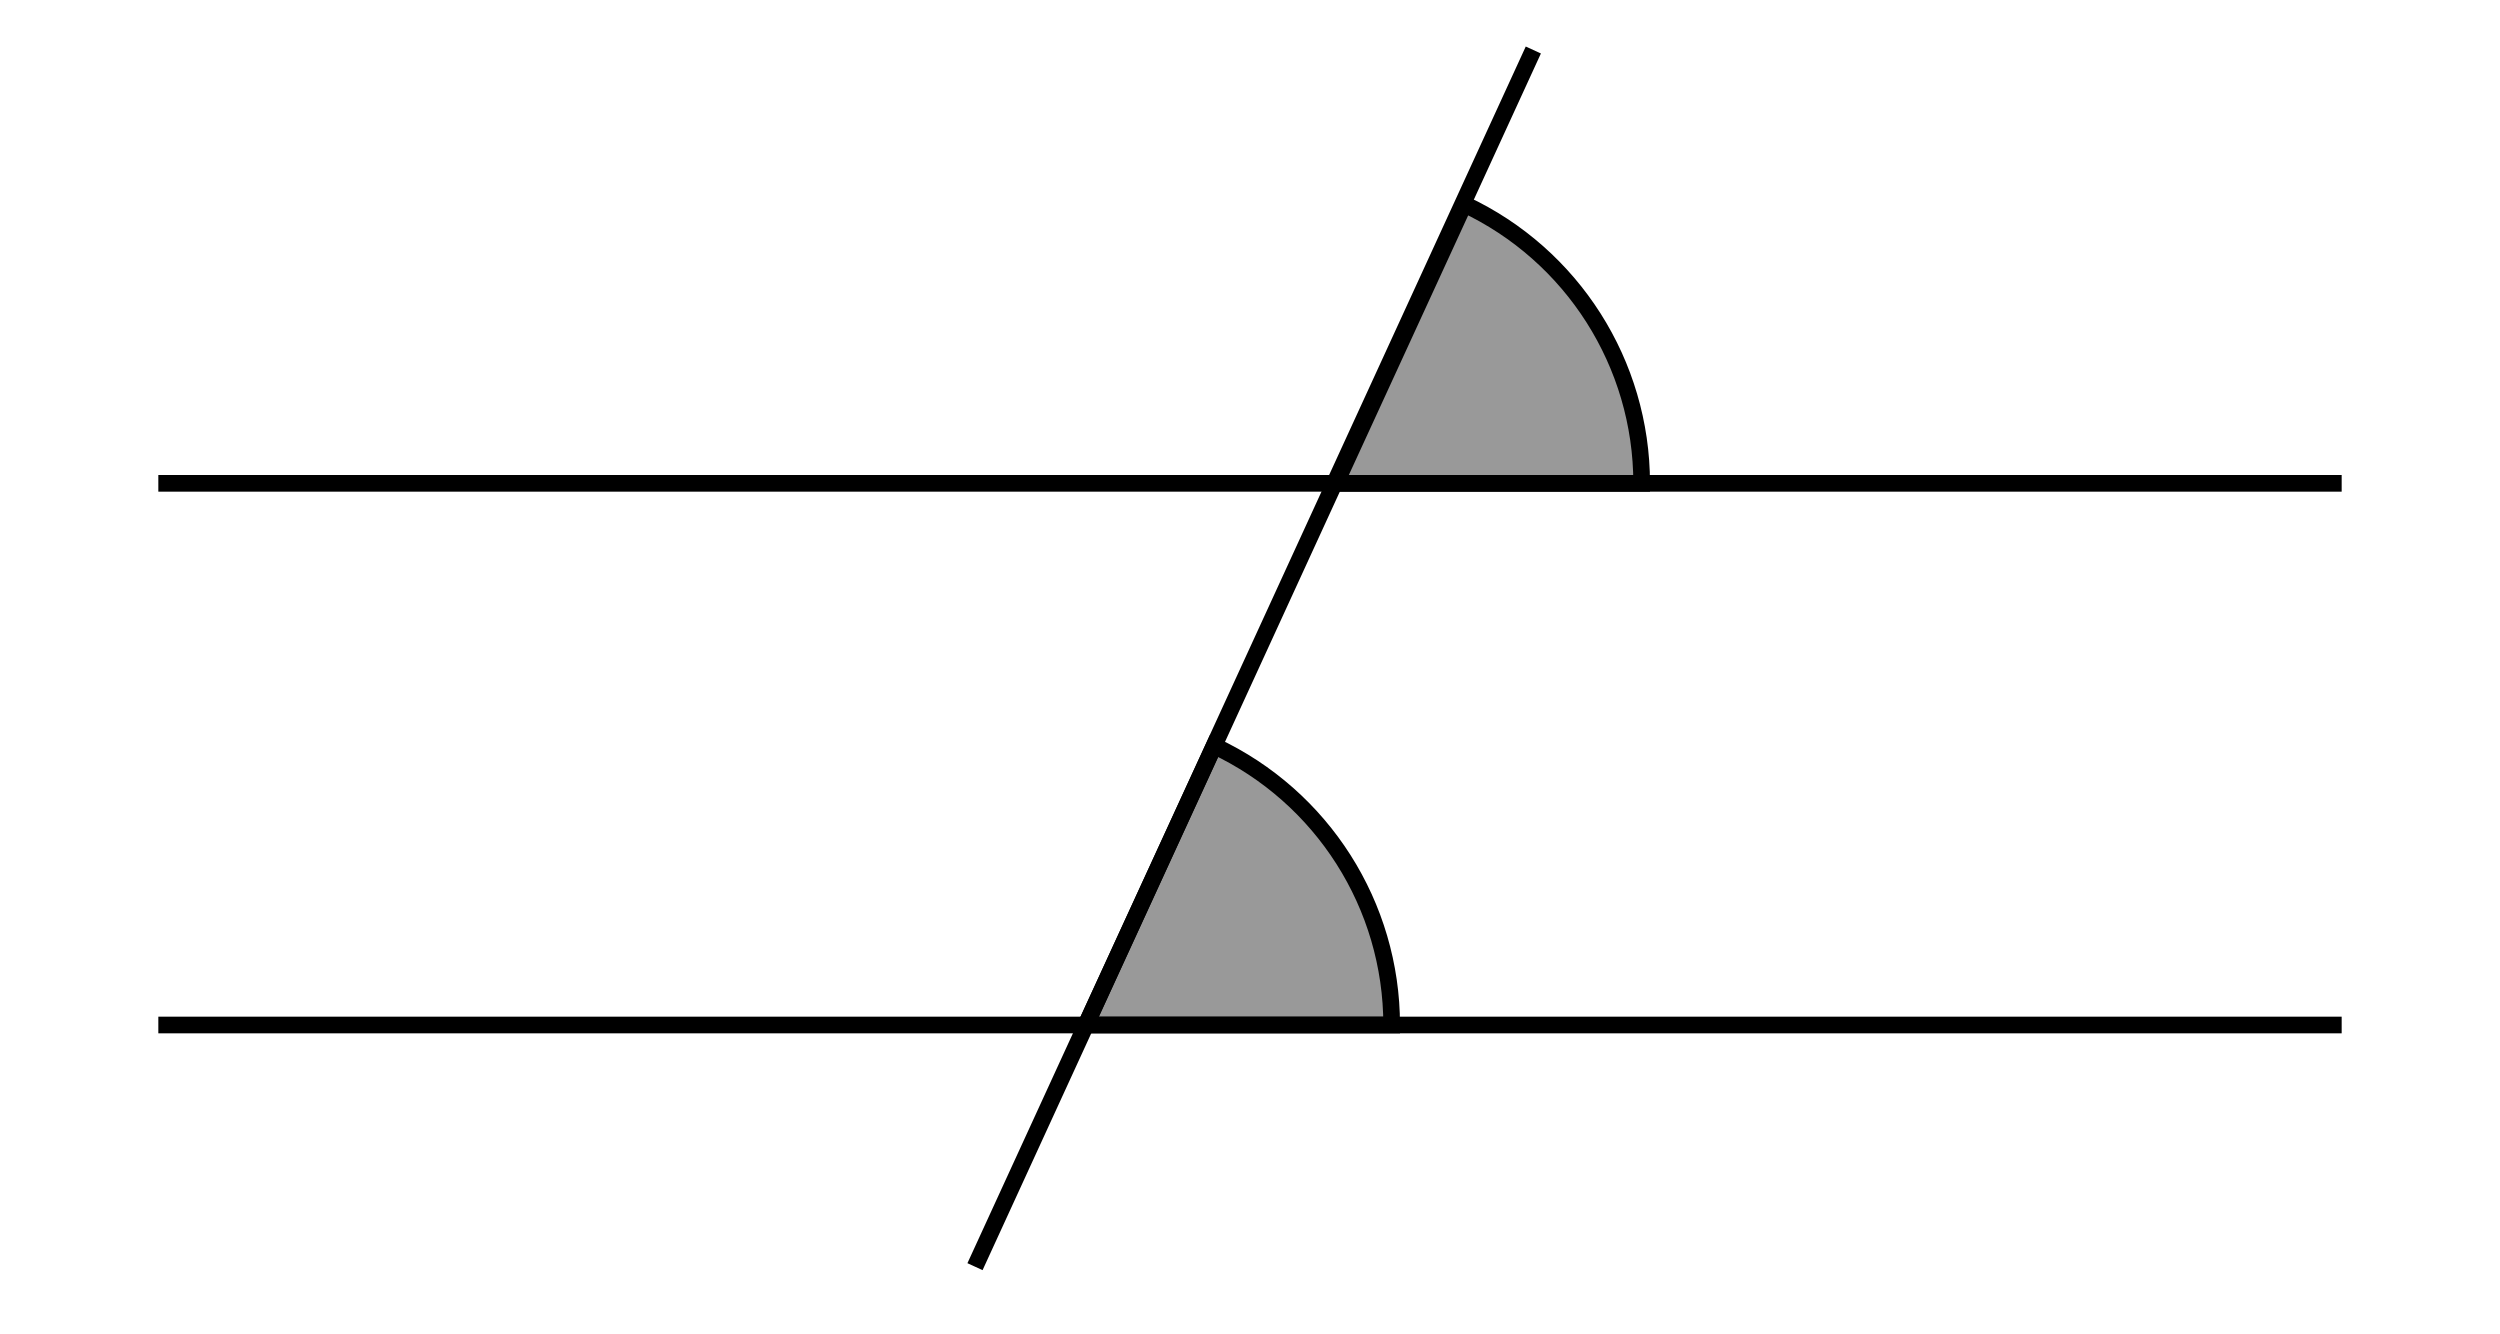
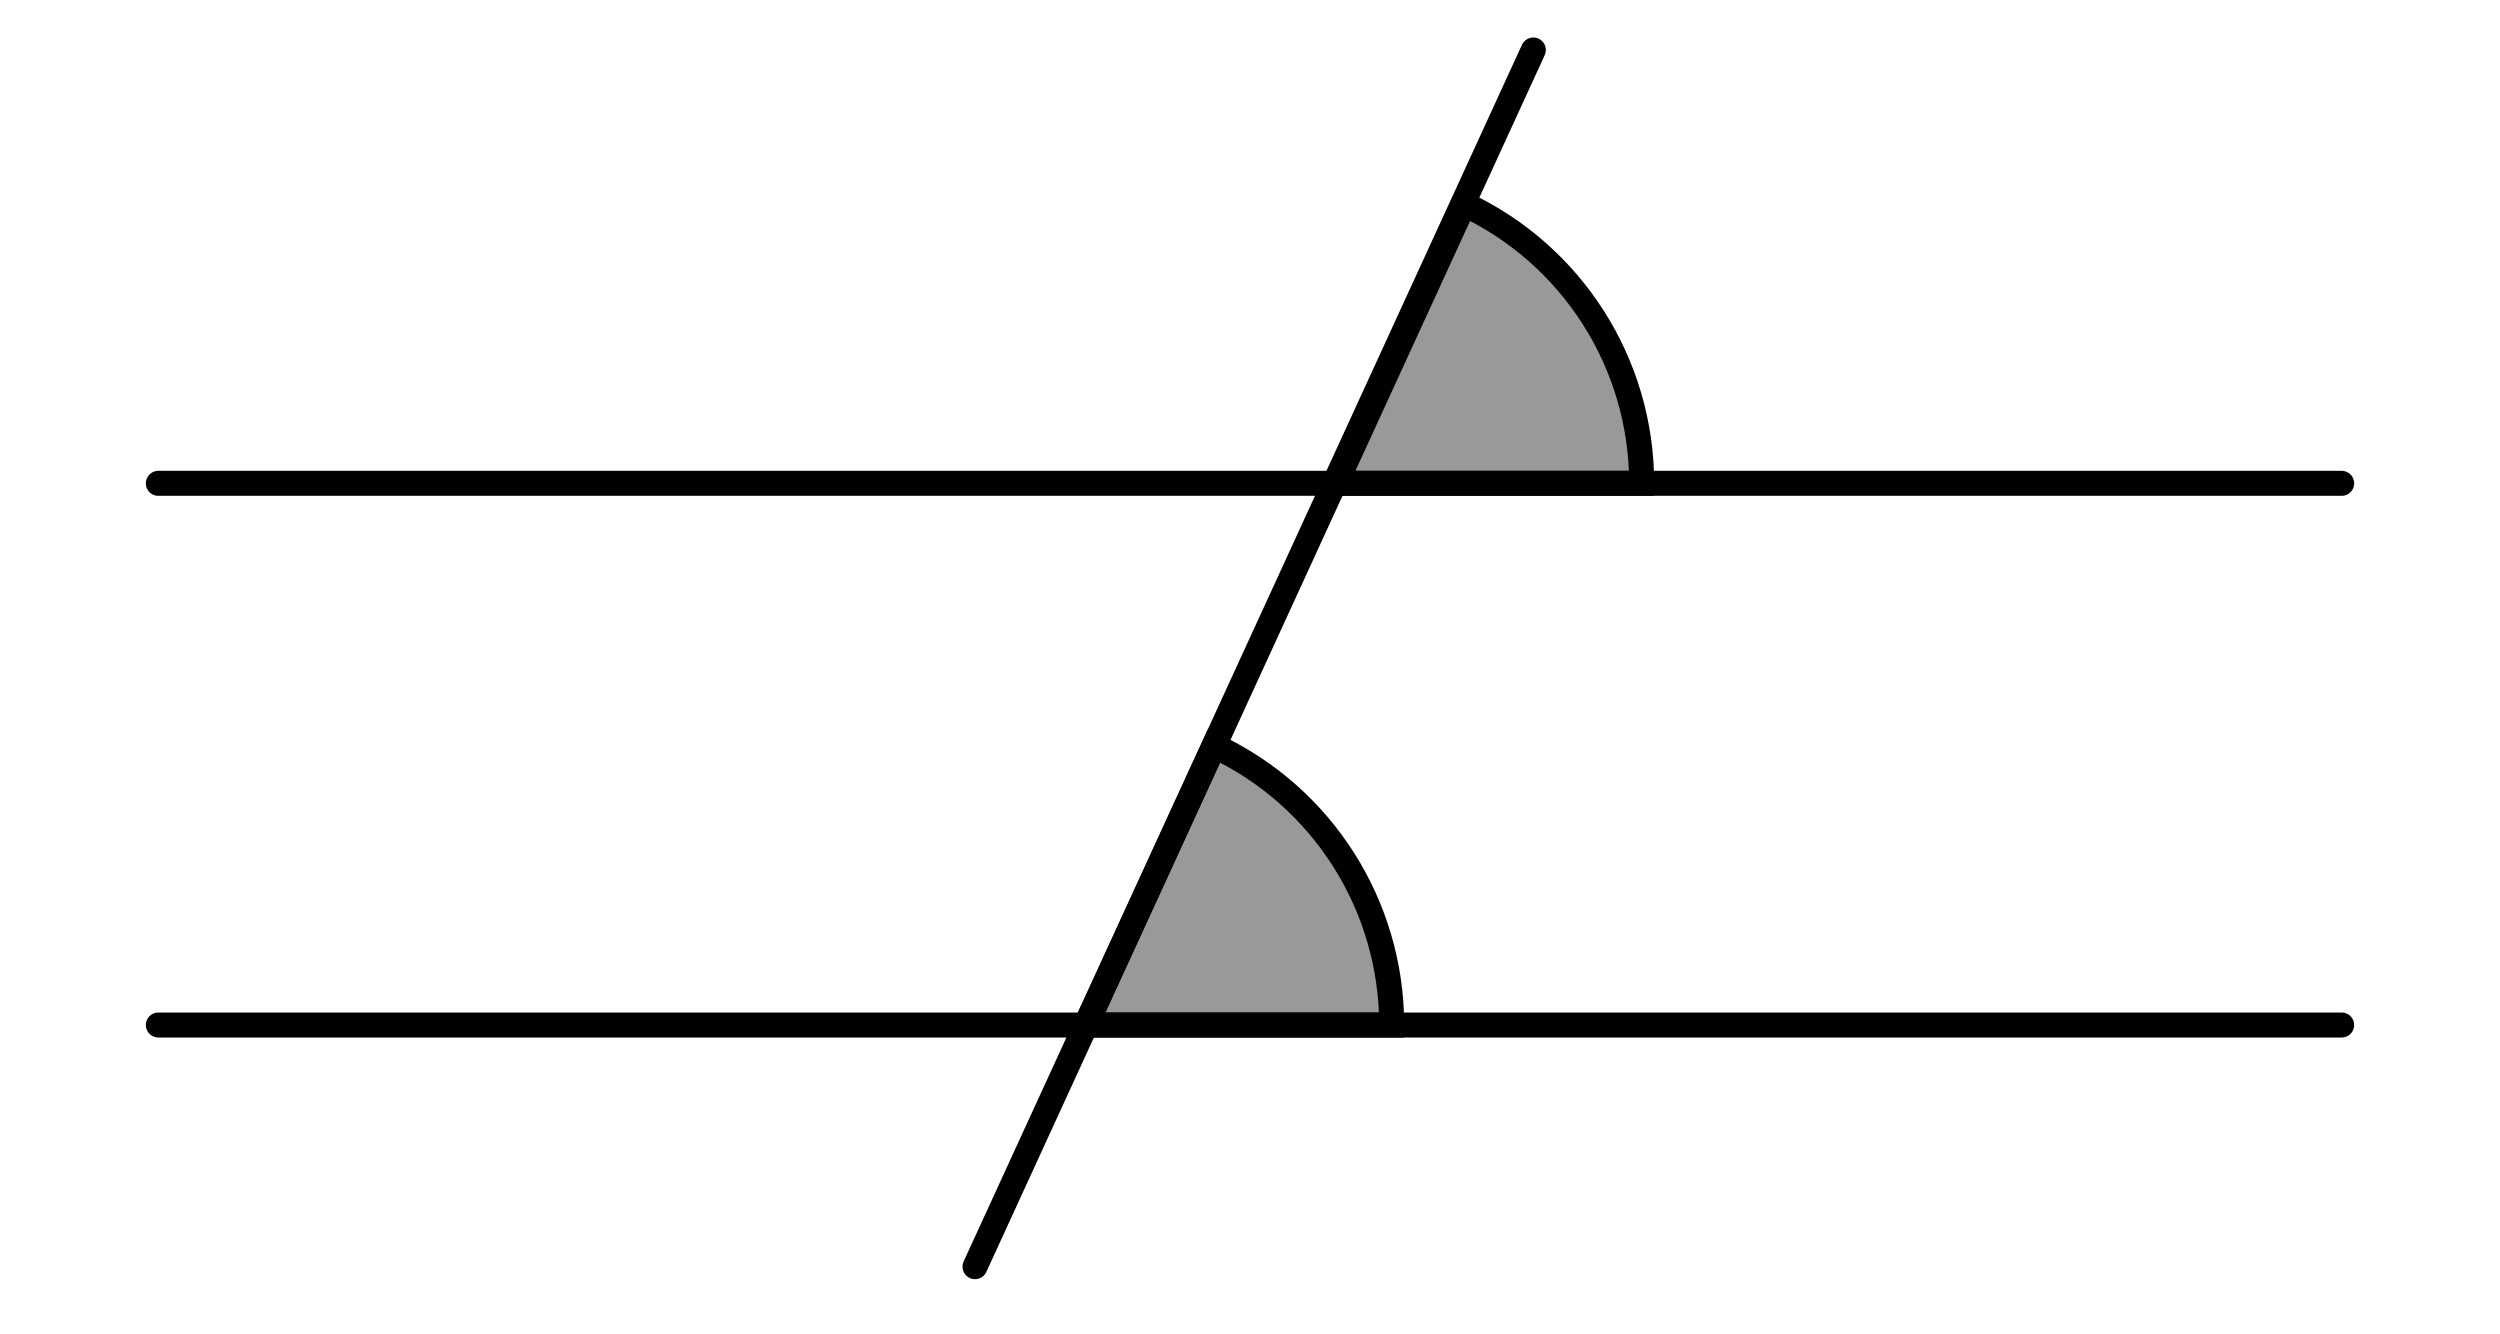
<svg xmlns="http://www.w3.org/2000/svg" viewBox="0 0 300 160">
-   <line x1="19" y1="58" x2="281" y2="58" fill="none" stroke="#000" stroke-miterlimit="10" stroke-width="2" />
-   <line x1="19" y1="123" x2="281" y2="123" fill="none" stroke="#000" stroke-miterlimit="10" stroke-width="2" />
-   <line x1="184" y1="6" x2="117" y2="152" fill="none" stroke="#000" stroke-miterlimit="10" stroke-width="2" />
-   <path d="M130.3,123H167a37,37,0,0,0-21.3-33.5Z" fill-opacity="0.4" stroke="#000" stroke-miterlimit="10" stroke-width="2" />
-   <path d="M160.3,58H197a37,37,0,0,0-21.3-33.5Z" fill-opacity="0.4" stroke="#000" stroke-miterlimit="10" stroke-width="2" />
+   <g stroke="#000" stroke-miterlimit="10" stroke-width="3">
+     <g fill="none" stroke-linecap="round">
+       <path d="m19 58h262" />
+       <path d="m19 123h262" />
+       <path d="m184 6-67 146" />
+     </g>
+     <path d="m130.31 123h36.69a37 37 0 0 0 -21.31-33.51z" fill-opacity=".4" />
+     <path d="m160.31 58h36.69a37 37 0 0 0 -21.31-33.51z" fill-opacity=".4" />
+   </g>
</svg>
